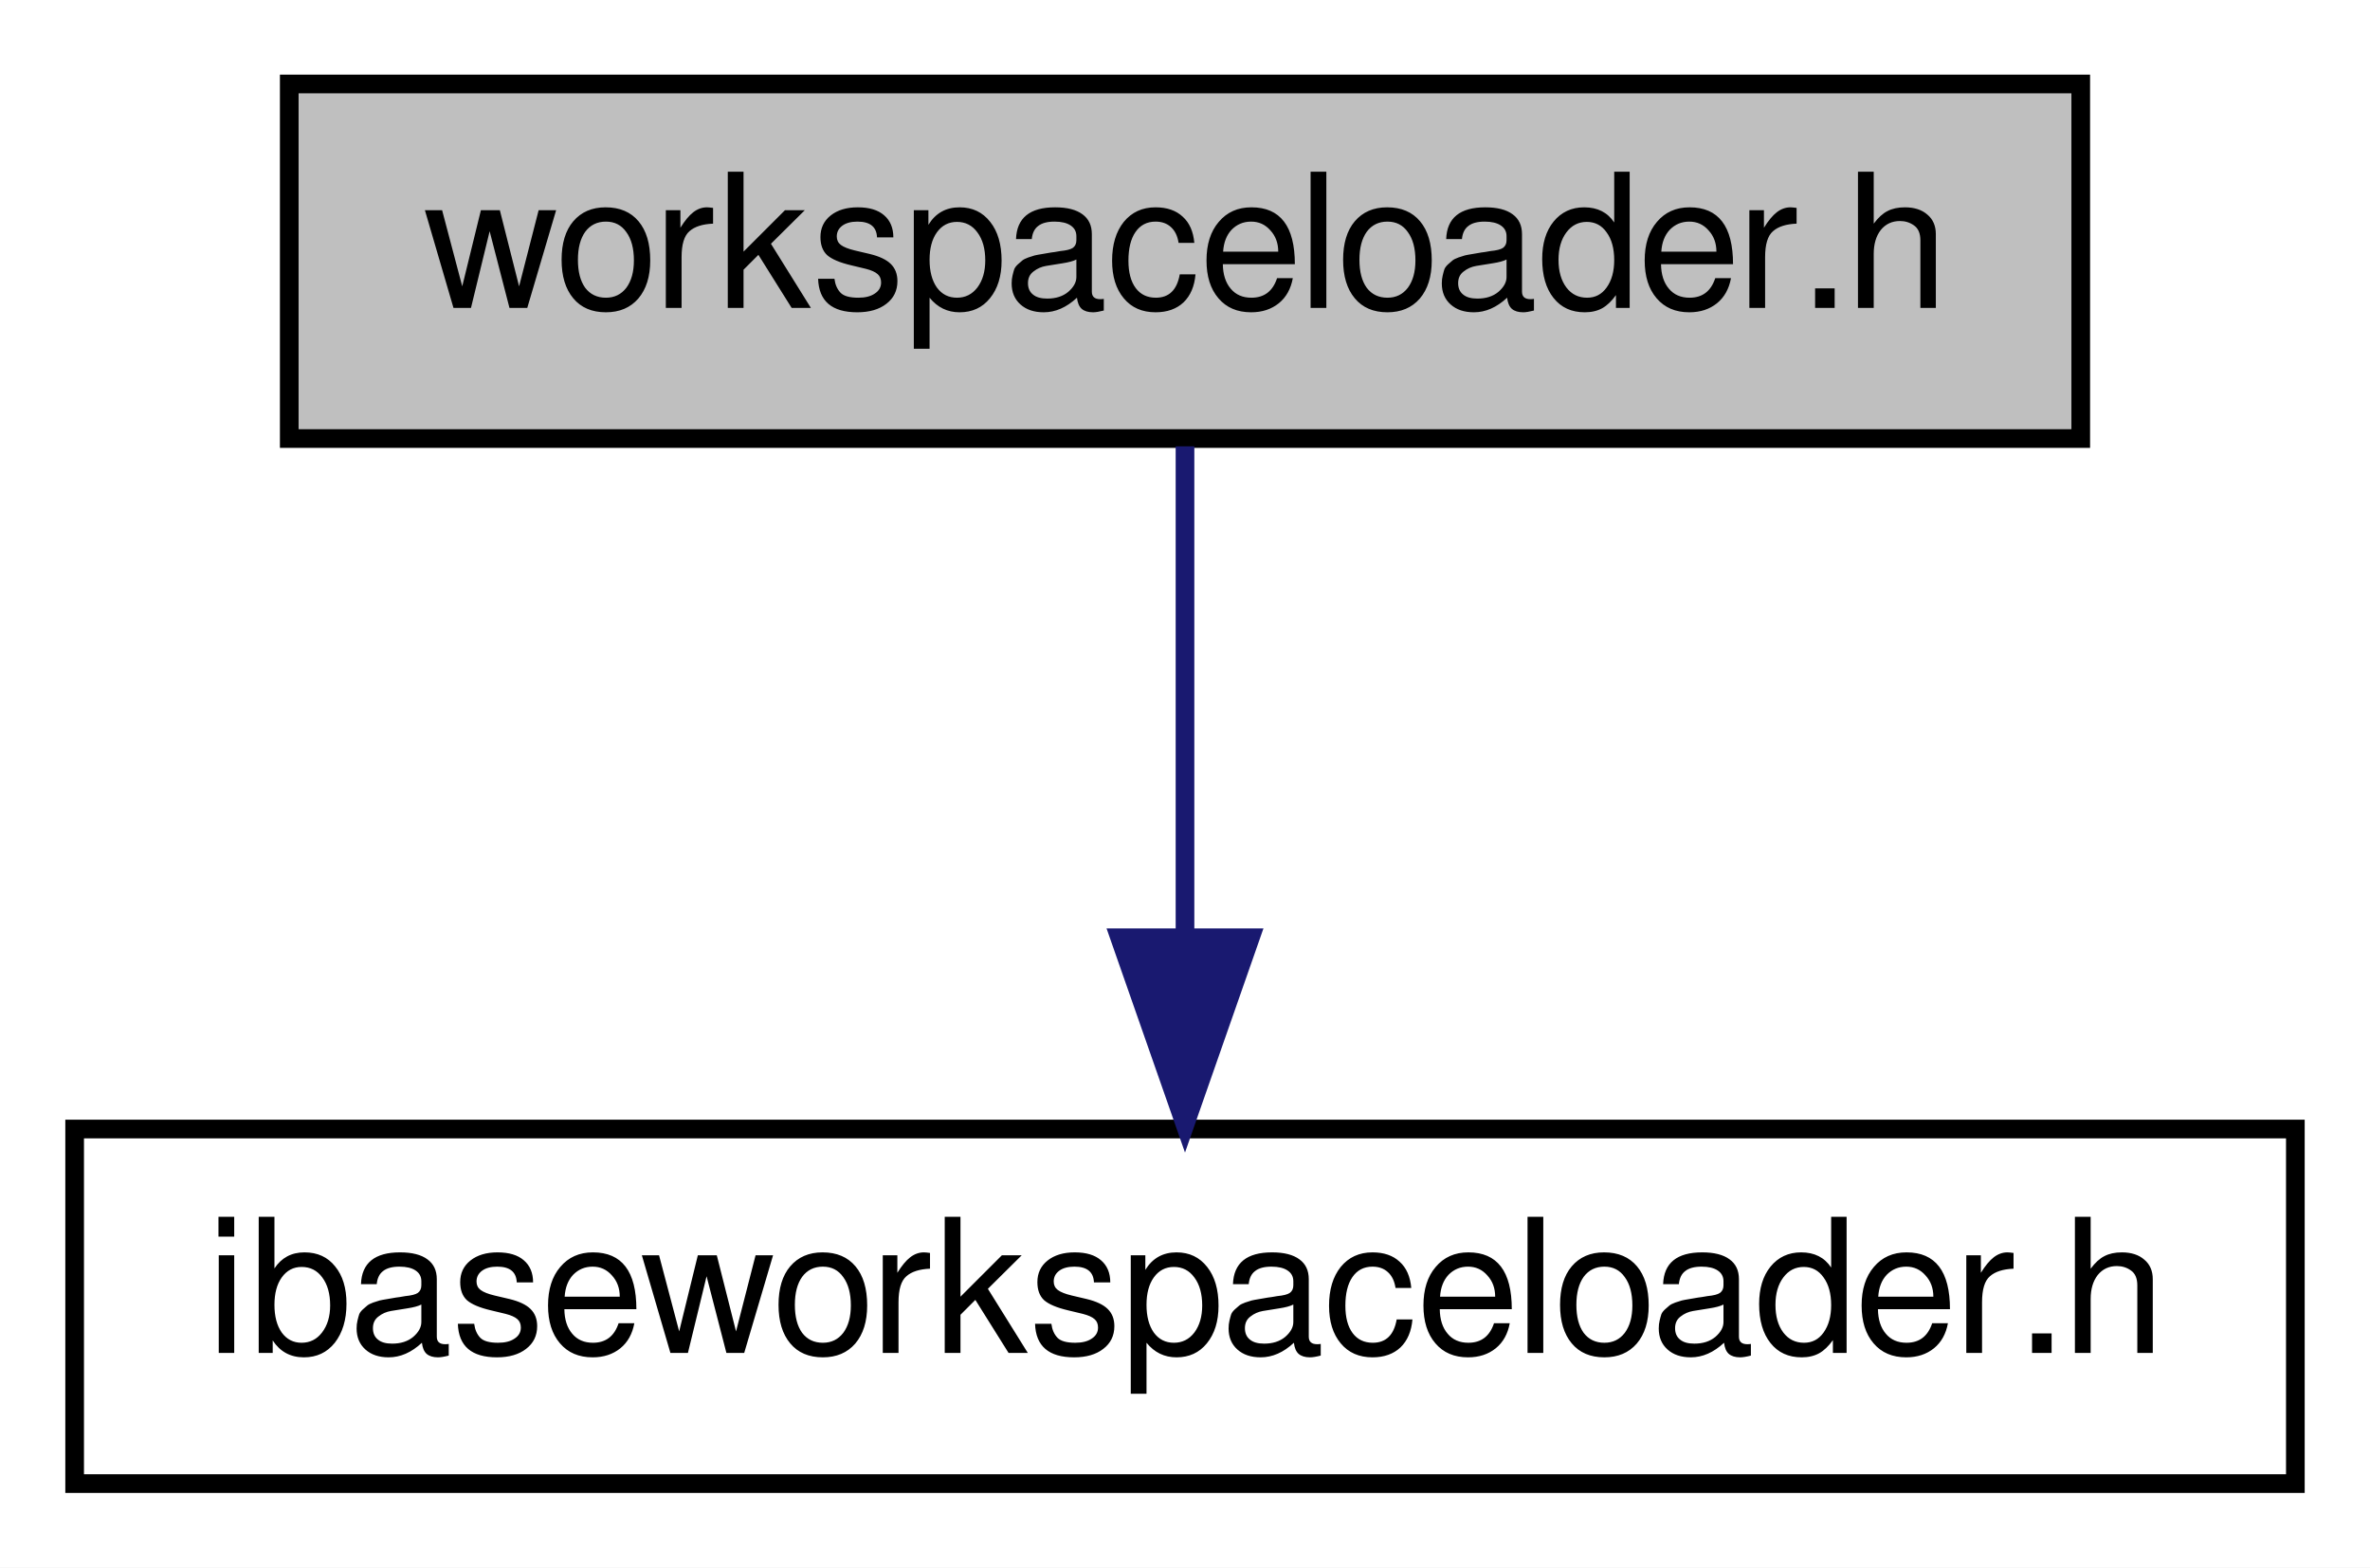
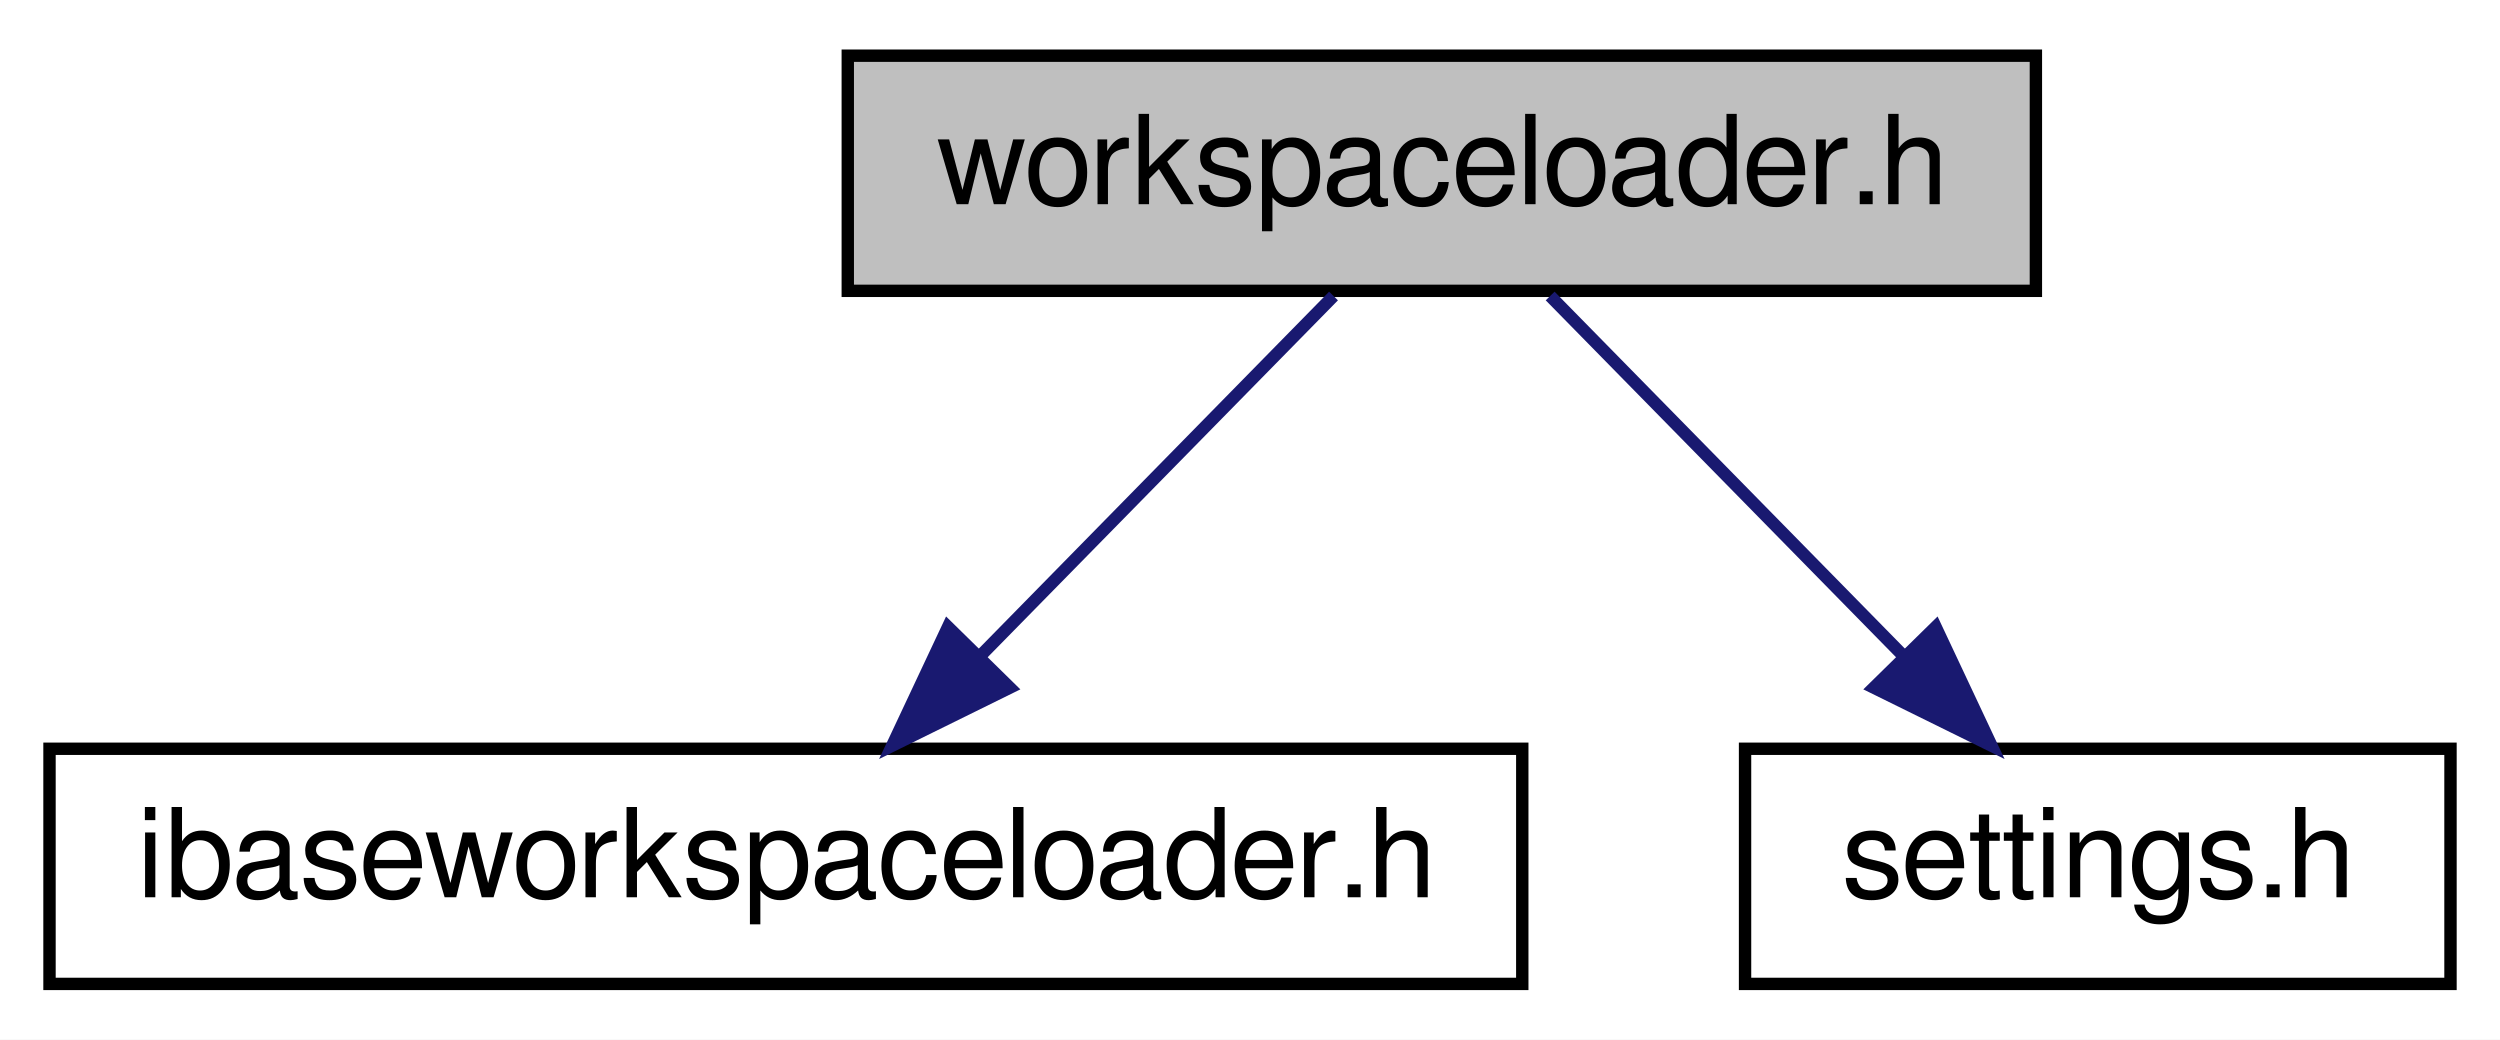
- <svg xmlns="http://www.w3.org/2000/svg" xmlns:xlink="http://www.w3.org/1999/xlink" width="127pt" height="84pt" viewBox="0.00 0.00 127.00 84.00">
+ <svg xmlns="http://www.w3.org/2000/svg" xmlns:xlink="http://www.w3.org/1999/xlink" width="202pt" height="84pt" viewBox="0.00 0.00 202.00 84.00">
  <g id="graph0" class="graph" transform="scale(1 1) rotate(0) translate(4 80)">
-     <polygon fill="white" stroke="none" points="-4,4 -4,-80 123,-80 123,4 -4,4" />
+     <polygon fill="white" stroke="none" points="-4,4 -4,-80 198,-80 198,4 -4,4" />
    <g id="node1" class="node">
-       <polygon fill="#bfbfbf" stroke="black" points="11.5,-56.5 11.5,-75.5 107.5,-75.5 107.5,-56.5 11.5,-56.5" />
-       <text text-anchor="middle" x="59.5" y="-63.5" font-family="FreeSans" font-size="10.00">workspaceloader.h</text>
+       <polygon fill="#bfbfbf" stroke="black" points="64.5,-56.5 64.5,-75.5 160.5,-75.5 160.5,-56.5 64.5,-56.5" />
+       <text text-anchor="middle" x="112.5" y="-63.5" font-family="FreeSans" font-size="10.00">workspaceloader.h</text>
    </g>
    <g id="node2" class="node">
      <g id="a_node2">
        <a xlink:href="ibaseworkspaceloader_8h" target="_top" xlink:title="ibaseworkspaceloader.h">
          <polygon fill="white" stroke="black" points="0,-0.5 0,-19.5 119,-19.5 119,-0.5 0,-0.5" />
          <text text-anchor="middle" x="59.5" y="-7.5" font-family="FreeSans" font-size="10.00">ibaseworkspaceloader.h</text>
        </a>
      </g>
    </g>
    <g id="edge1" class="edge">
-       <path fill="none" stroke="midnightblue" d="M59.5,-56.083C59.5,-49.006 59.5,-38.861 59.5,-29.986" />
-       <polygon fill="midnightblue" stroke="midnightblue" points="63,-29.751 59.5,-19.751 56,-29.751 63,-29.751" />
+       <path fill="none" stroke="midnightblue" d="M103.748,-56.083C96.03,-48.219 84.595,-36.569 75.284,-27.081" />
+       <polygon fill="midnightblue" stroke="midnightblue" points="77.592,-24.436 68.089,-19.751 72.596,-29.34 77.592,-24.436" />
+     </g>
+     <g id="node3" class="node">
+       <g id="a_node3">
+         <a xlink:href="settings_8h" target="_top" xlink:title="settings.h">
+           <polygon fill="white" stroke="black" points="137,-0.5 137,-19.5 194,-19.5 194,-0.5 137,-0.5" />
+           <text text-anchor="middle" x="165.5" y="-7.5" font-family="FreeSans" font-size="10.00">settings.h</text>
+         </a>
+       </g>
+     </g>
+     <g id="edge2" class="edge">
+       <path fill="none" stroke="midnightblue" d="M121.252,-56.083C128.97,-48.219 140.405,-36.569 149.717,-27.081" />
+       <polygon fill="midnightblue" stroke="midnightblue" points="152.404,-29.34 156.911,-19.751 147.408,-24.436 152.404,-29.34" />
    </g>
  </g>
</svg>
